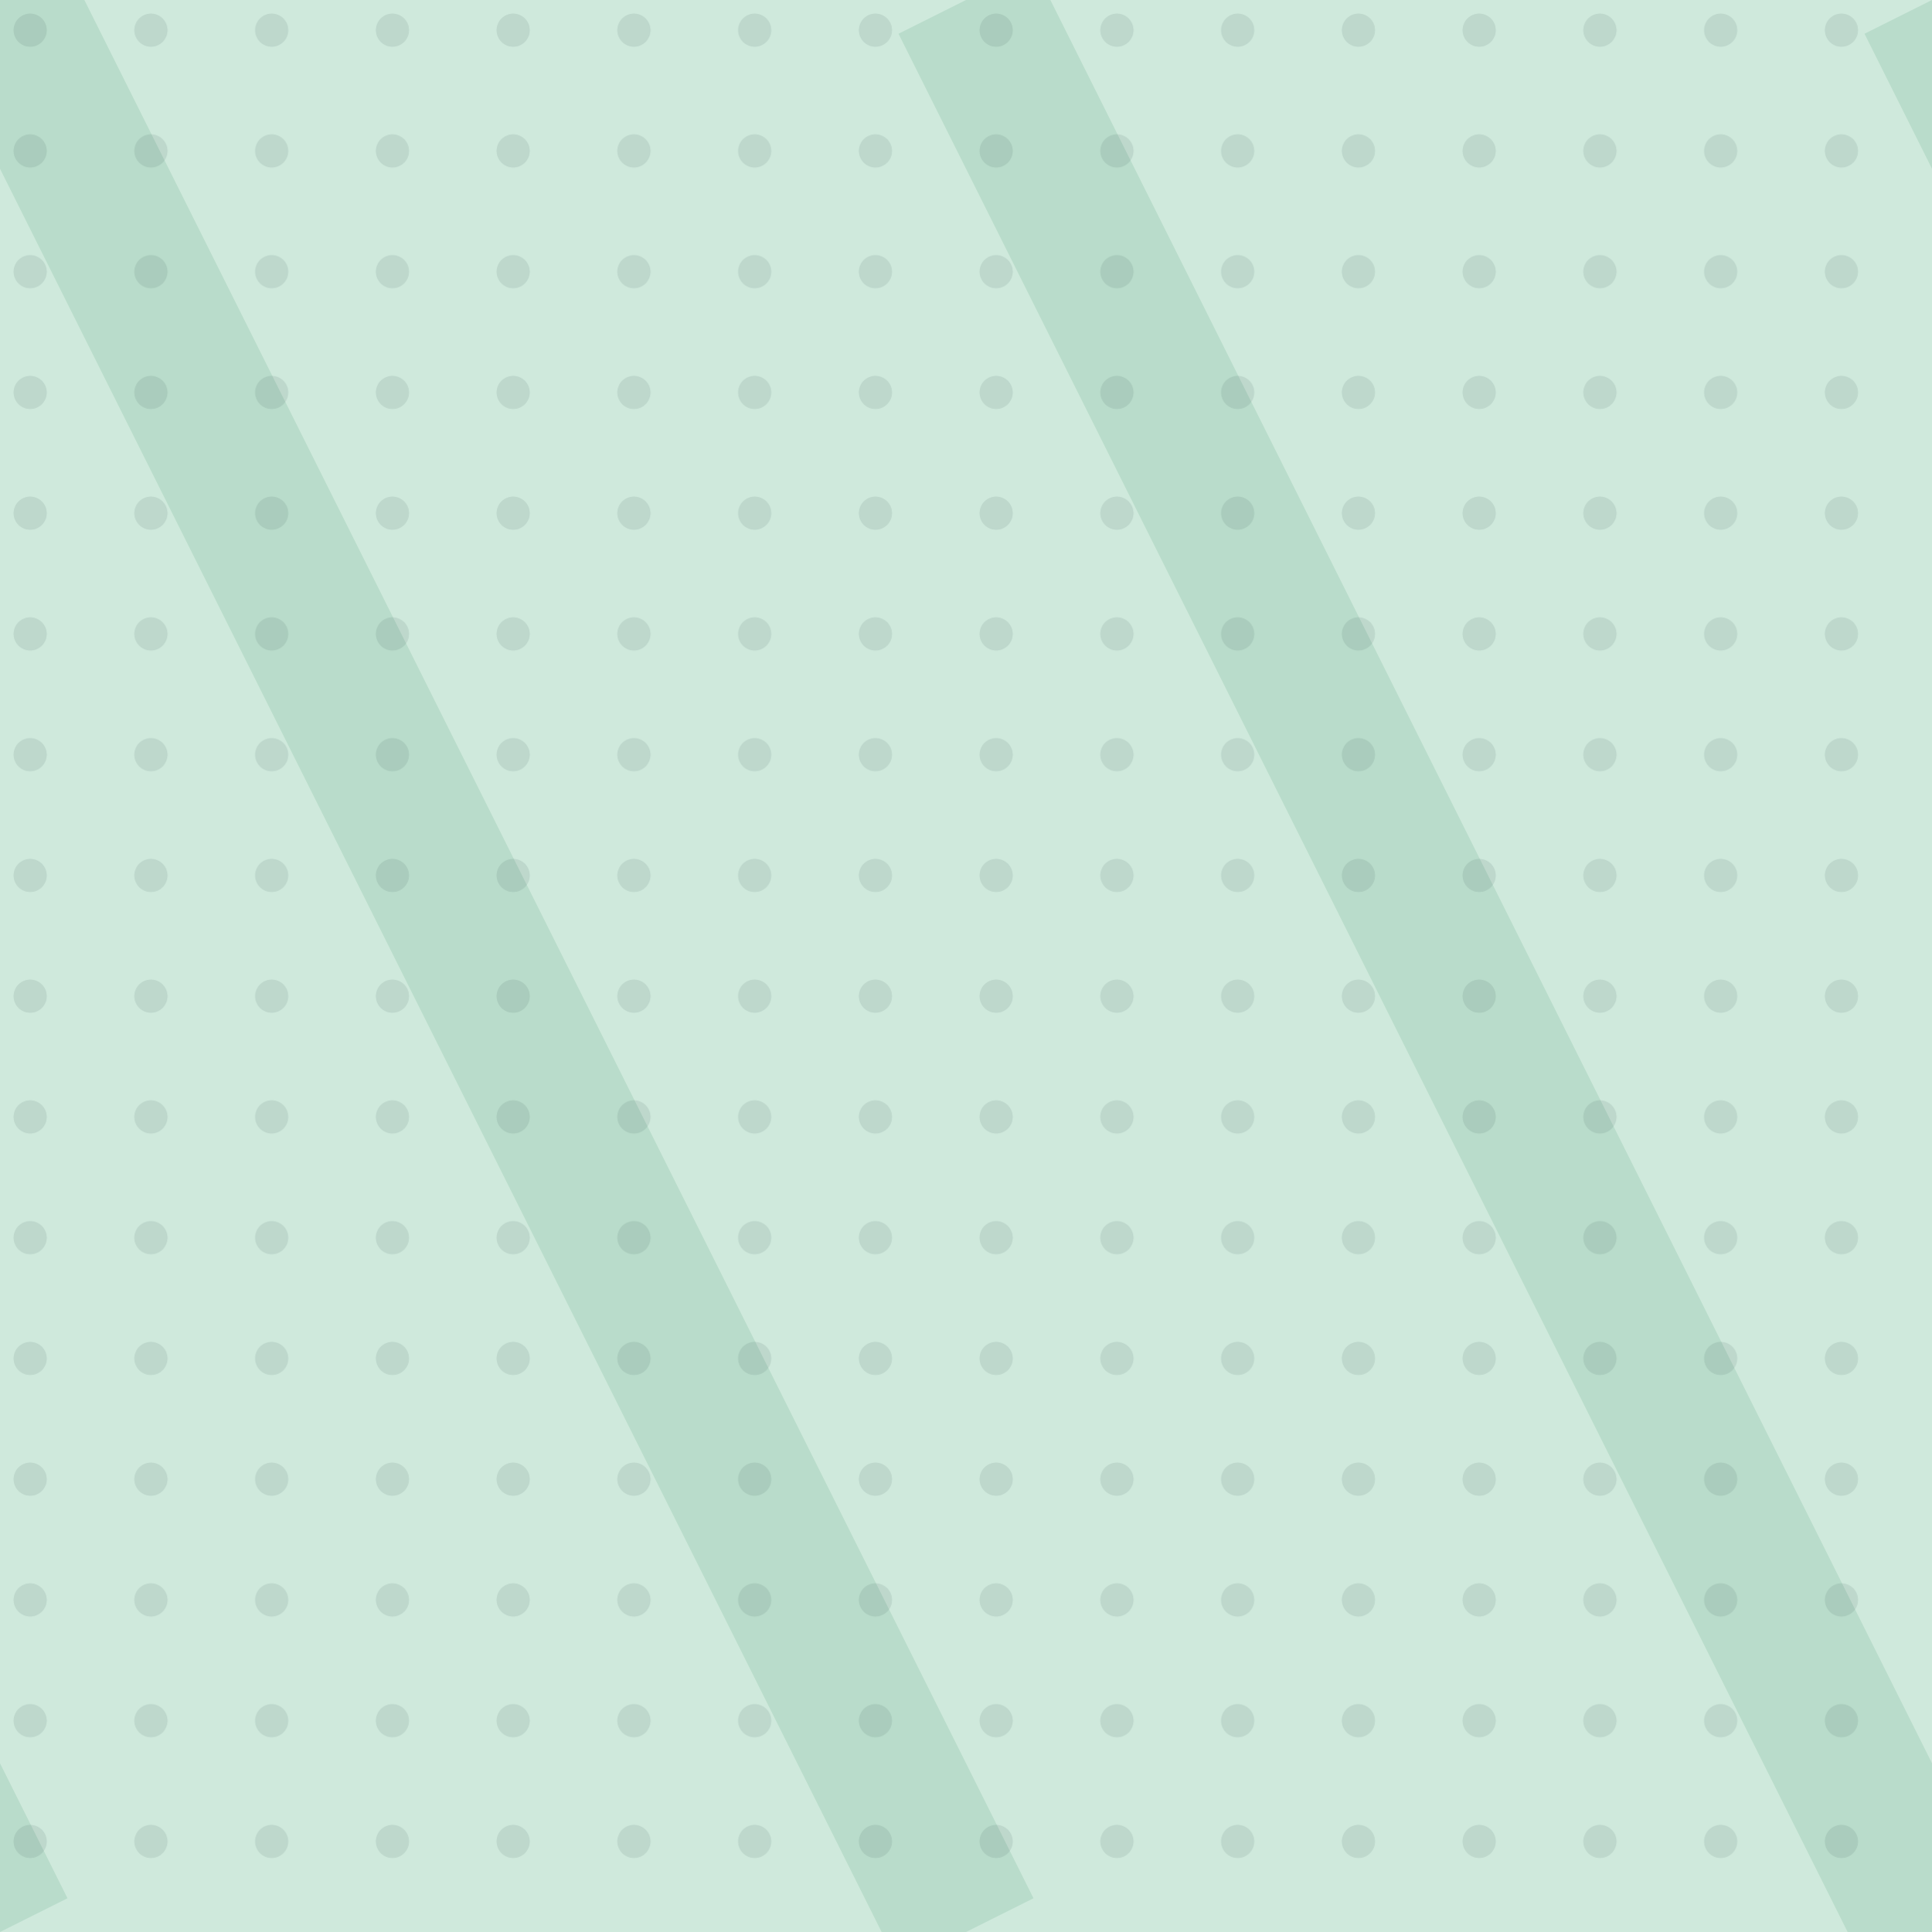
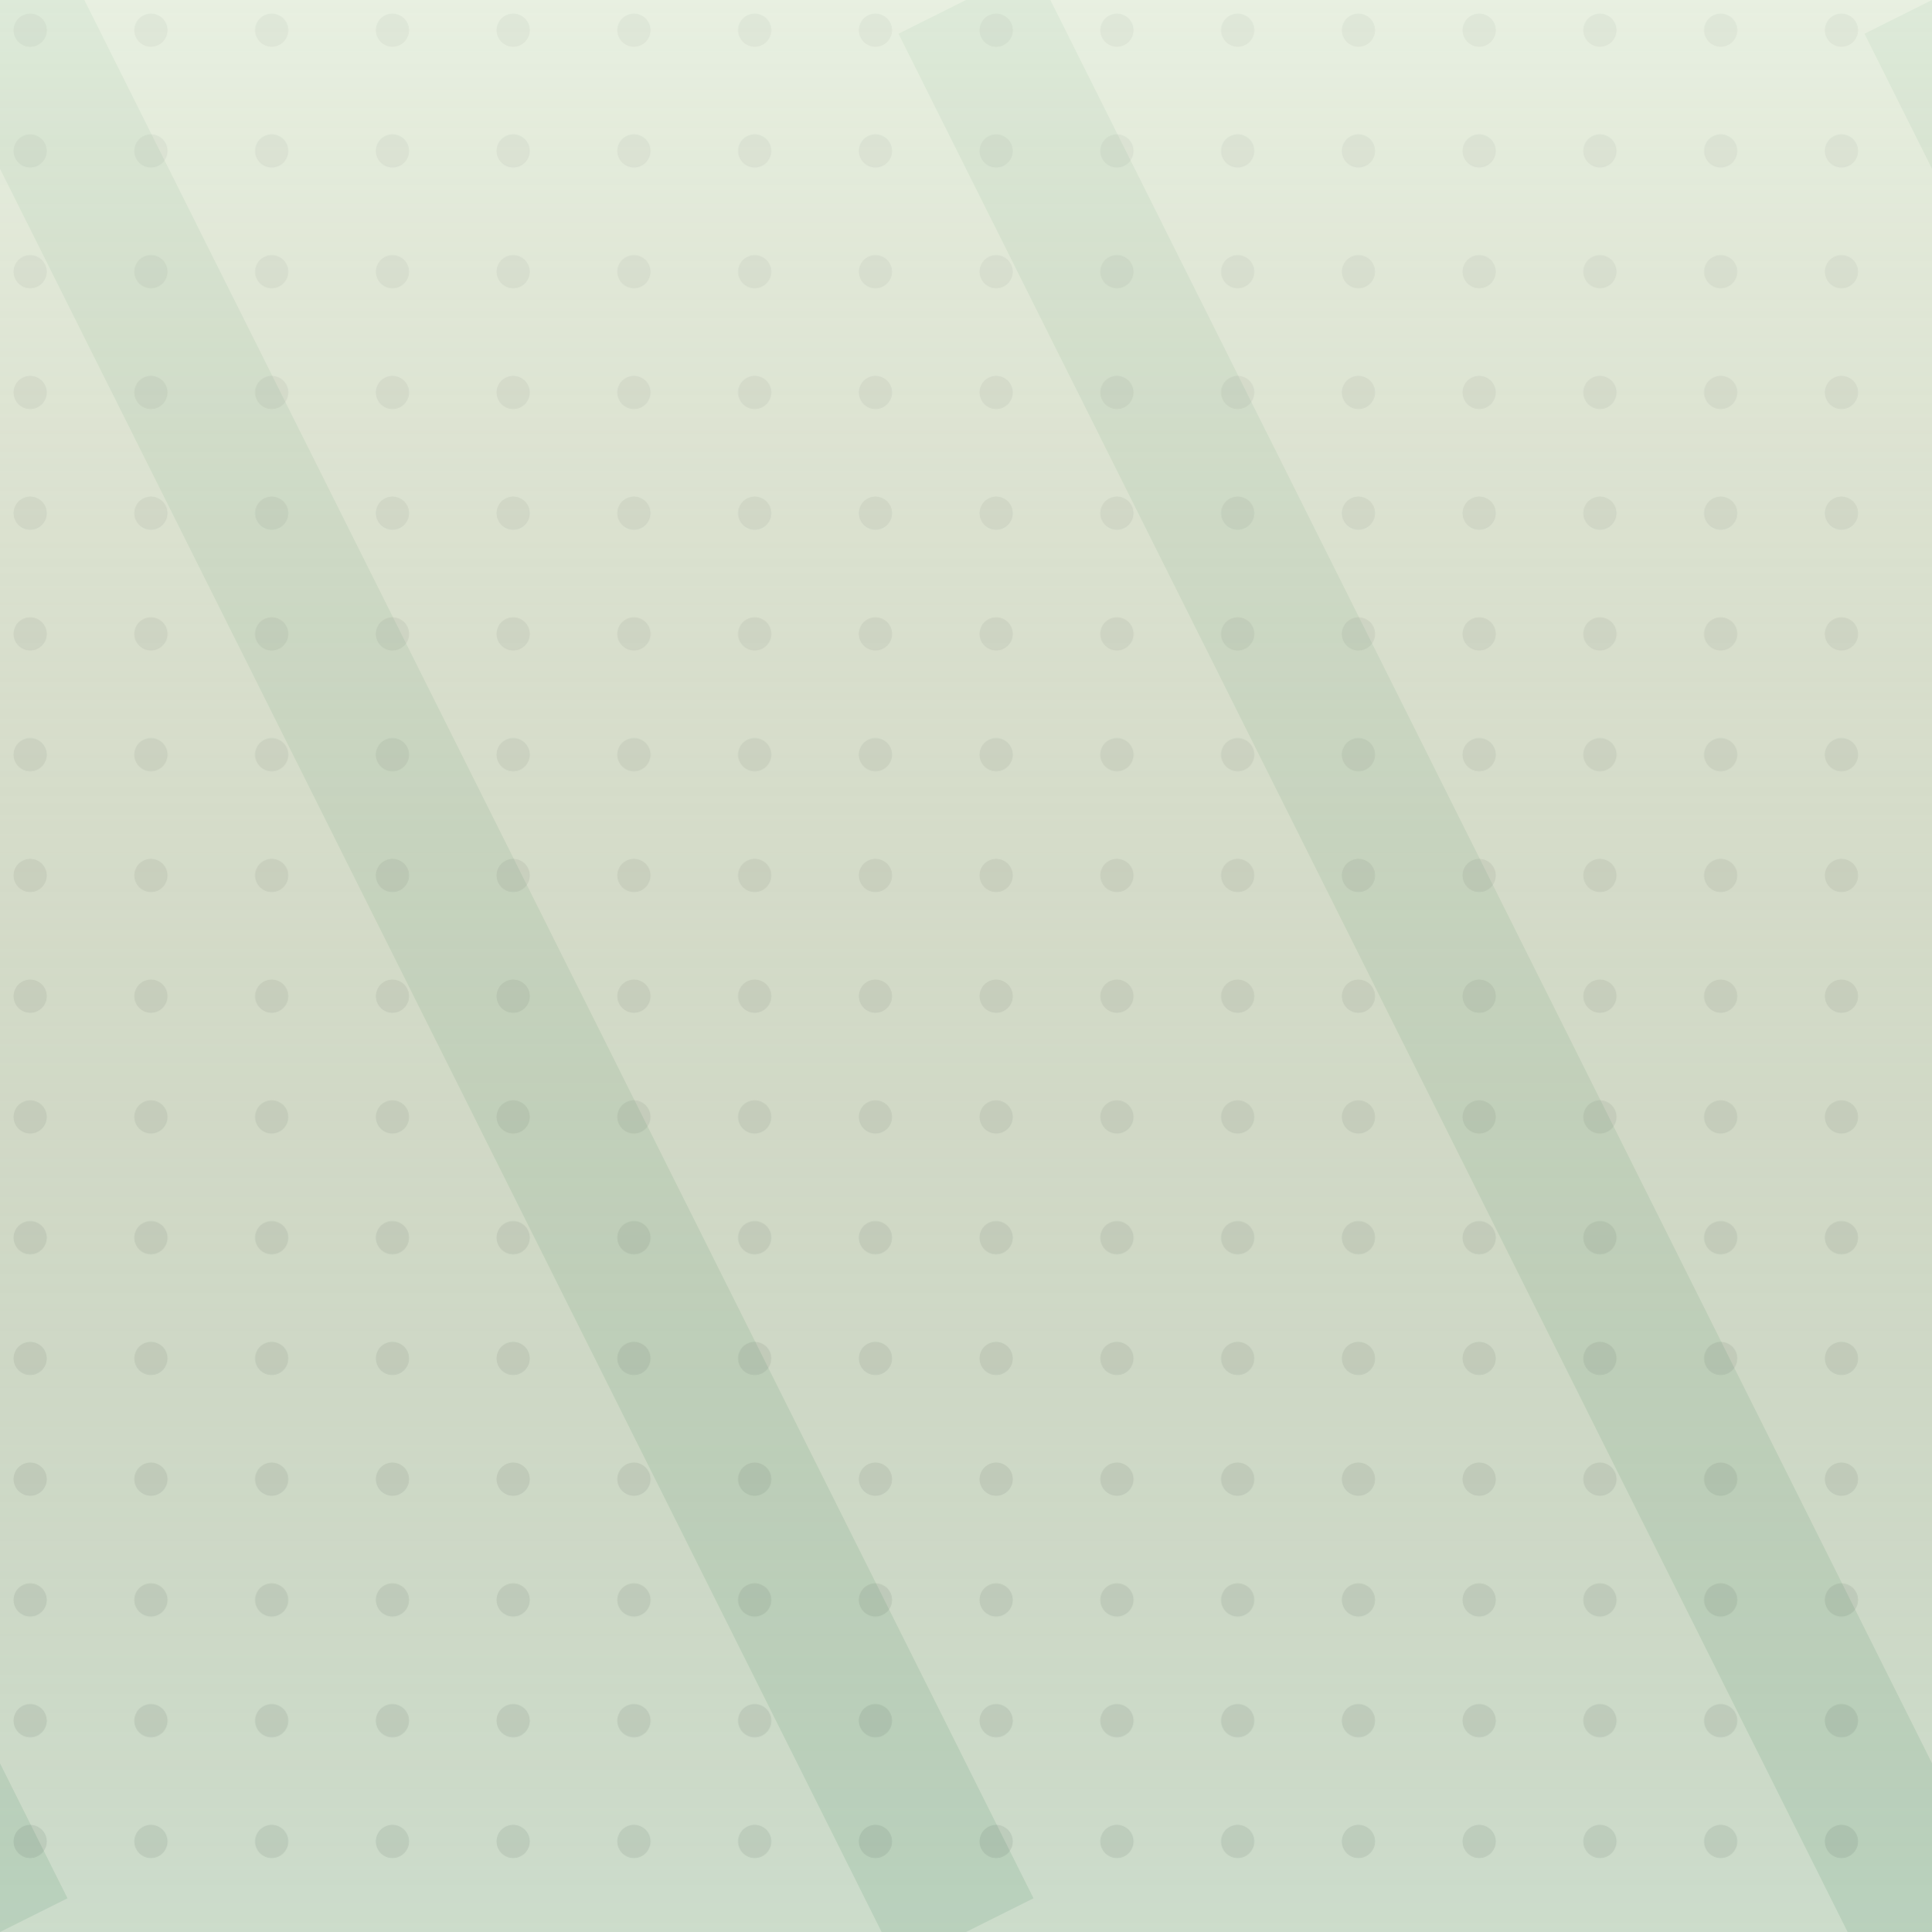
<svg xmlns="http://www.w3.org/2000/svg" width="128" height="128" viewBox="0 0 128 128">
  <defs>
    <pattern id="ht" width="8" height="8" patternUnits="userSpaceOnUse">
      <circle cx="2" cy="2" r="1.1" fill="#1d3b3a" opacity=".10" />
    </pattern>
+     <linearGradient id="floorWarm" x2="0" y2="1">
+       <stop stop-color="#fff7e6" stop-opacity=".52" />
+       <stop offset="1" stop-color="#b77e52" stop-opacity=".12" />
+     </linearGradient>
  </defs>
  <rect width="128" height="128" fill="#cfe9dc" />
  <path d="M-64 0 L0 128" stroke="#b9dccb" stroke-width="10" />
  <path d="M0 0 L64 128" stroke="#b9dccb" stroke-width="10" />
  <path d="M64 0 L128 128" stroke="#b9dccb" stroke-width="10" />
  <path d="M128 0 L192 128" stroke="#b9dccb" stroke-width="10" />
  <rect width="128" height="128" fill="url(#ht)" />
+   <rect width="128" height="128" fill="url(#floorWarm)" />
</svg>
